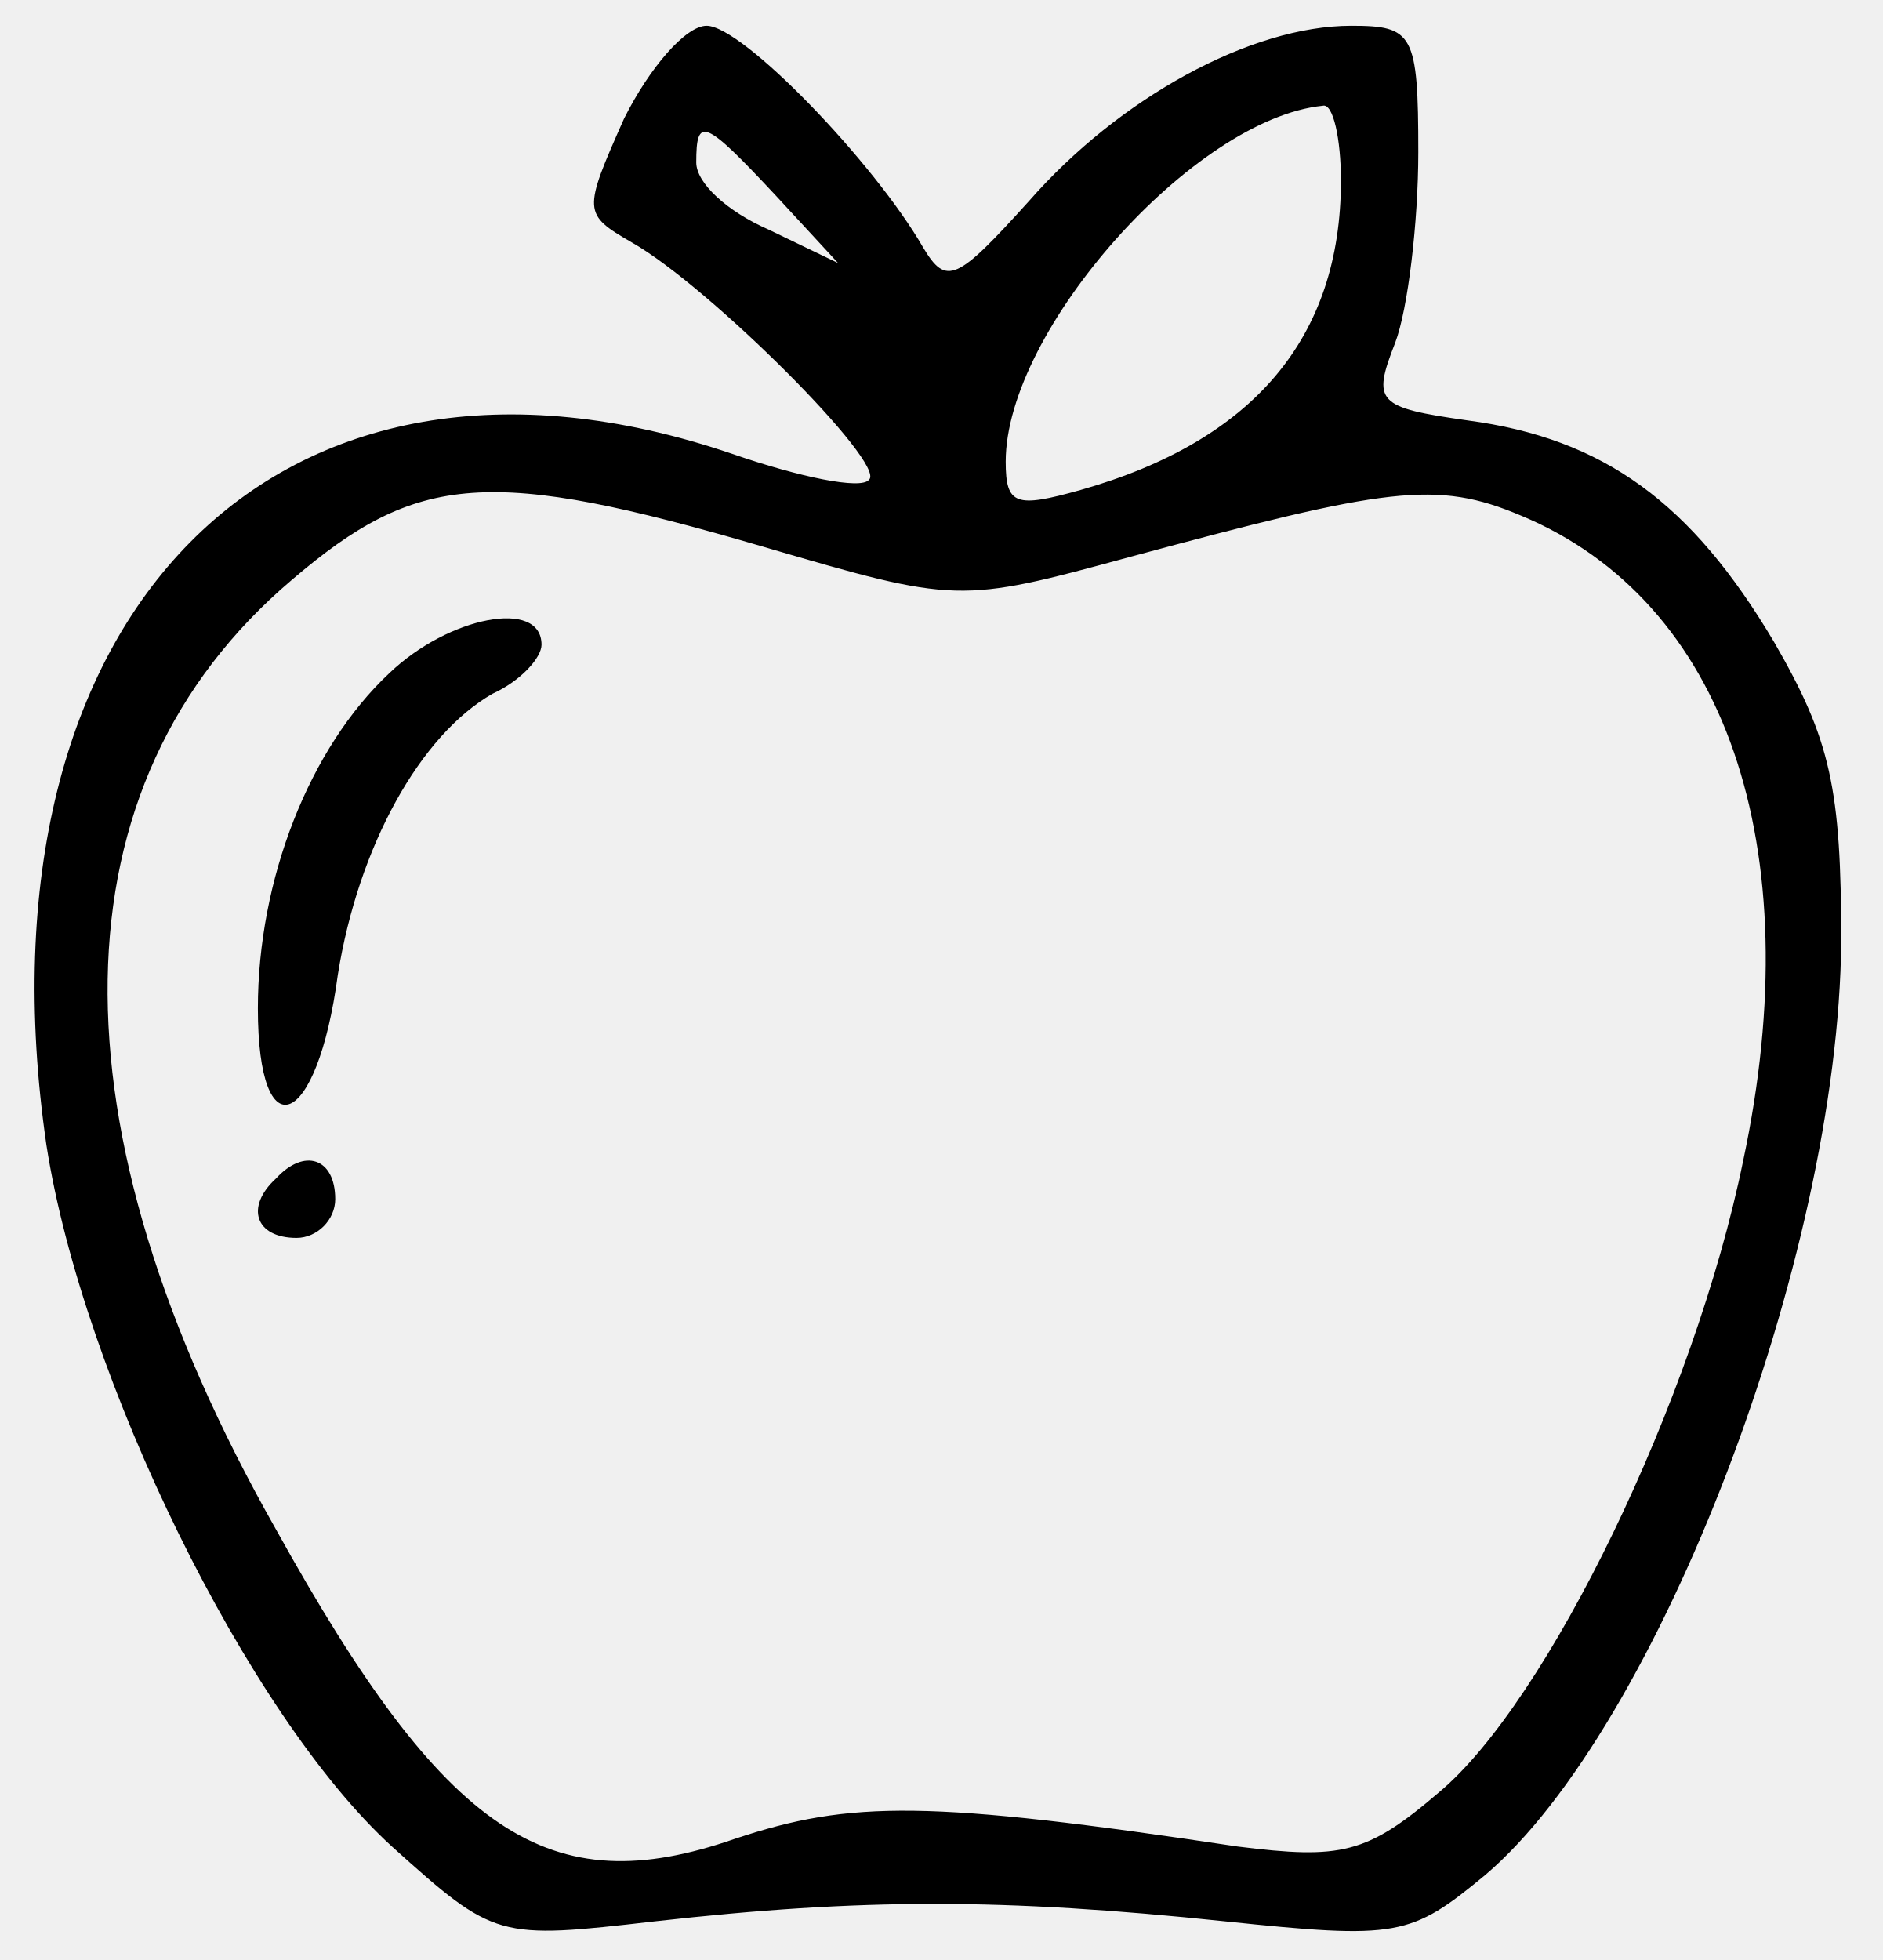
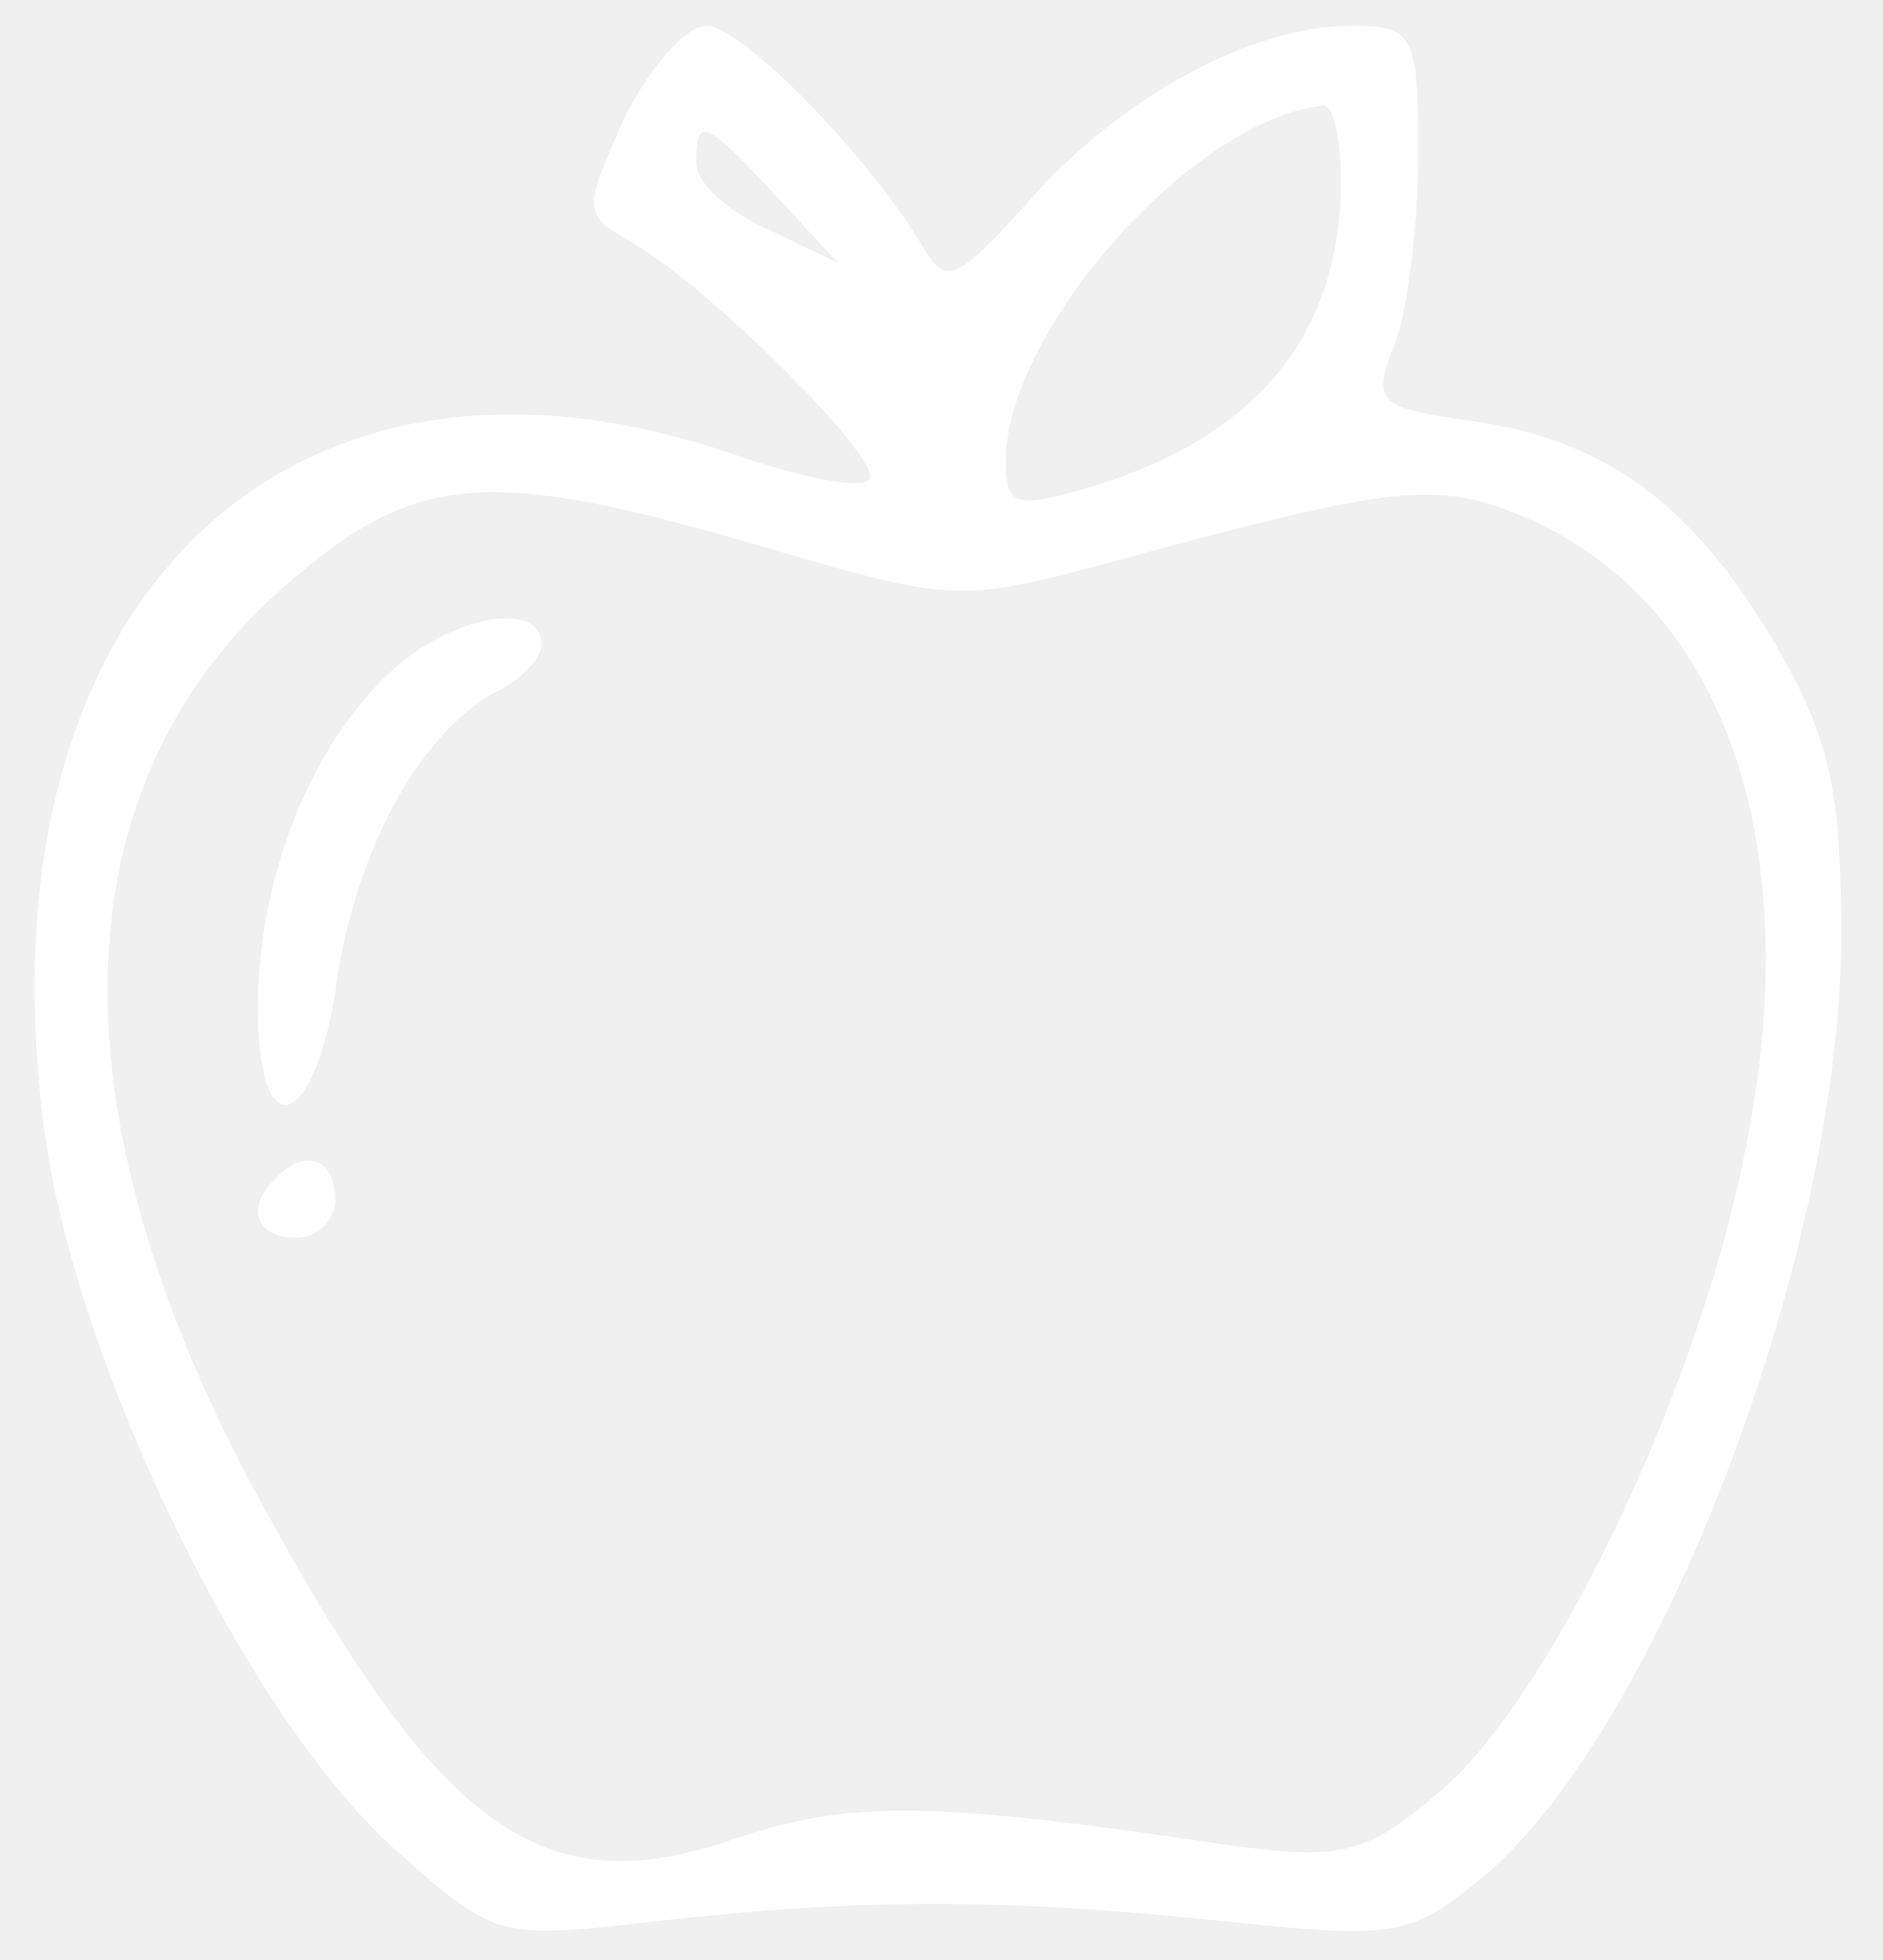
<svg xmlns="http://www.w3.org/2000/svg" version="1.0" width="73pt" height="76pt" viewBox="0 0 73 76" preserveAspectRatio="xMidYMid meet">
-   <g transform="translate(0,76) scale(0.1,-0.1)" fill="#000000" stroke="none">
+   <g transform="translate(0,76) scale(0.1,-0.1)" fill="white" stroke="none">
    <path d="M242 714 c-16 -36 -16 -37 3 -48 30 -17 99 -86 92 -92 -3 -4 -27 1 -53 10 -176 60 -296 -62 -266 -268 14 -90 78 -221 134 -272 40 -36 41 -36 102 -29 80 9 135 9 221 0 67 -7 72 -6 101 18 67 57 137 239 138 362 0 59 -4 78 -26 116 -32 54 -66 79 -119 86 -35 5 -37 7 -28 30 5 13 9 47 9 74 0 46 -2 49 -26 49 -39 0 -90 -28 -125 -68 -28 -31 -32 -33 -41 -18 -19 33 -70 86 -84 86 -8 0 -22 -16 -32 -36z m278 -24 c0 -61 -34 -101 -101 -120 -25 -7 -29 -6 -29 11 0 51 73 133 123 138 4 1 7 -13 7 -29z m-219 -6 l24 -26 -27 13 c-16 7 -28 18 -28 26 0 18 3 17 31 -13z m-5 -136 c75 -22 76 -22 142 -4 100 27 119 30 152 16 79 -33 112 -128 86 -250 -19 -93 -76 -210 -118 -245 -28 -24 -38 -26 -78 -21 -120 18 -150 18 -195 3 -72 -25 -112 1 -178 120 -89 157 -87 289 6 368 49 42 77 44 183 13z" />
    <path d="M151 499 c-31 -29 -51 -80 -51 -130 0 -56 23 -47 31 13 8 50 32 93 60 109 11 5 19 14 19 19 0 18 -36 11 -59 -11z" />
    <path d="M107 303 c-12 -11 -8 -23 8 -23 8 0 15 7 15 15 0 16 -12 20 -23 8z" />
  </g>
</svg>
